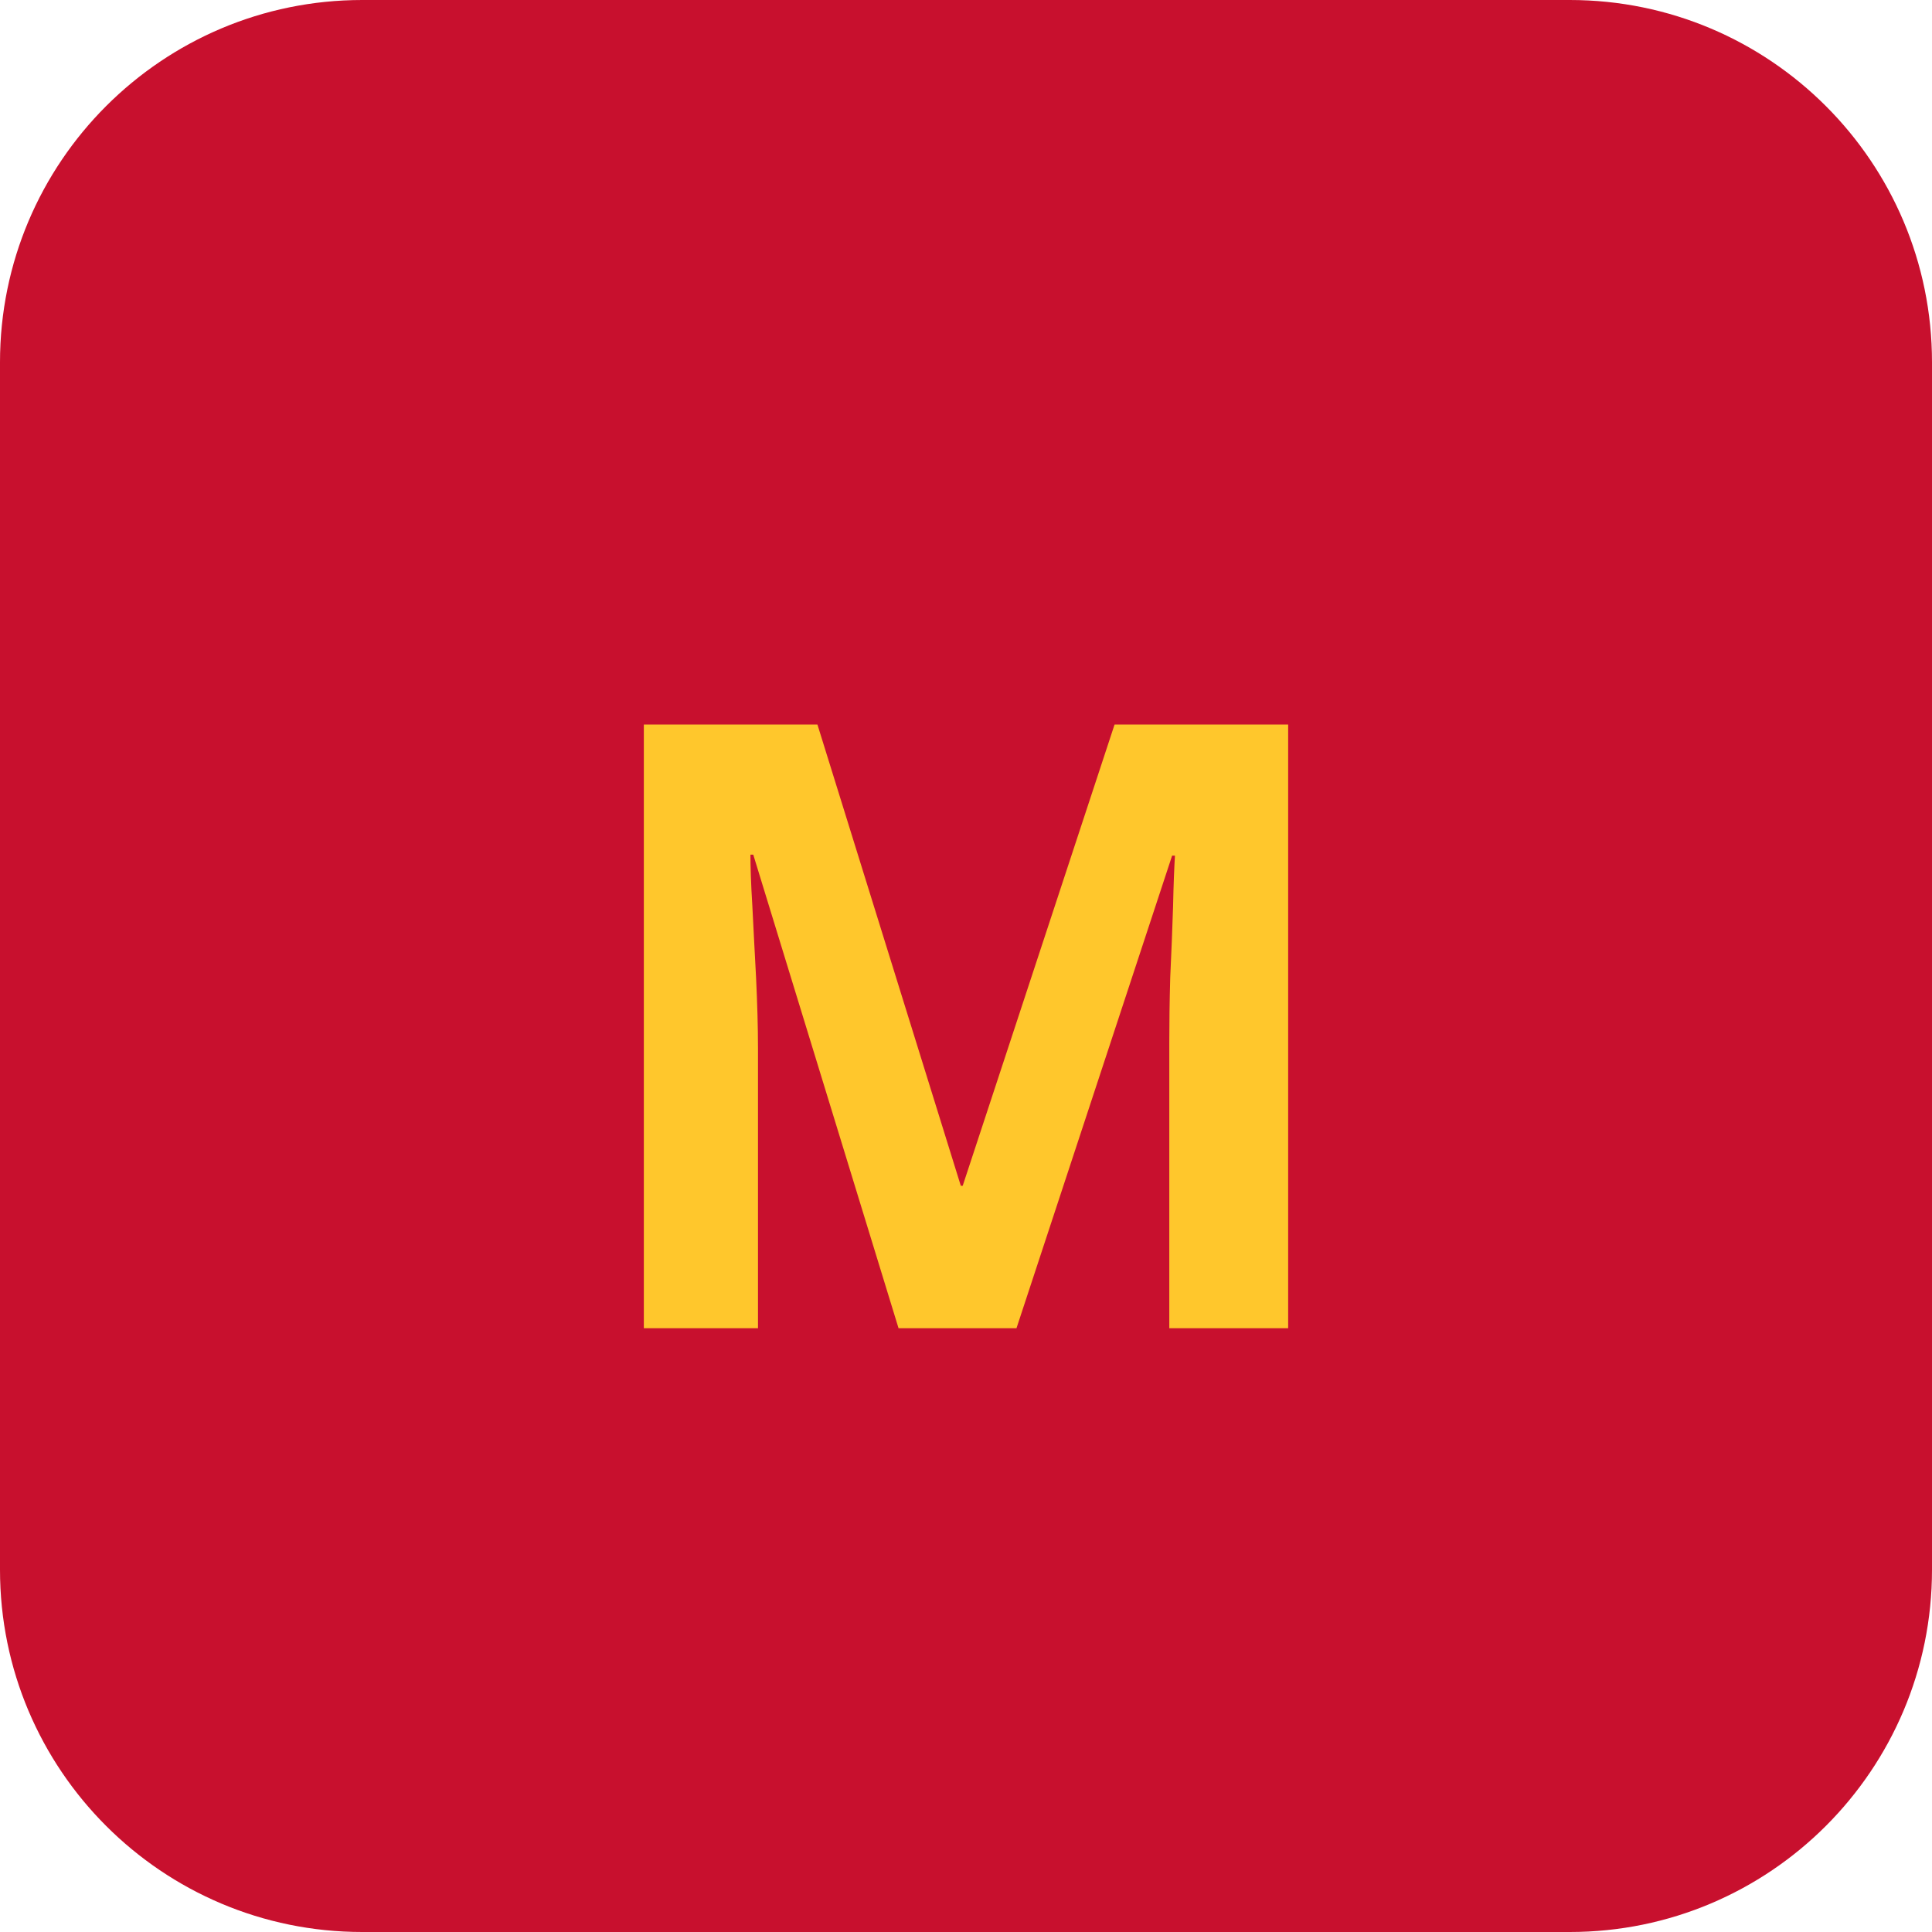
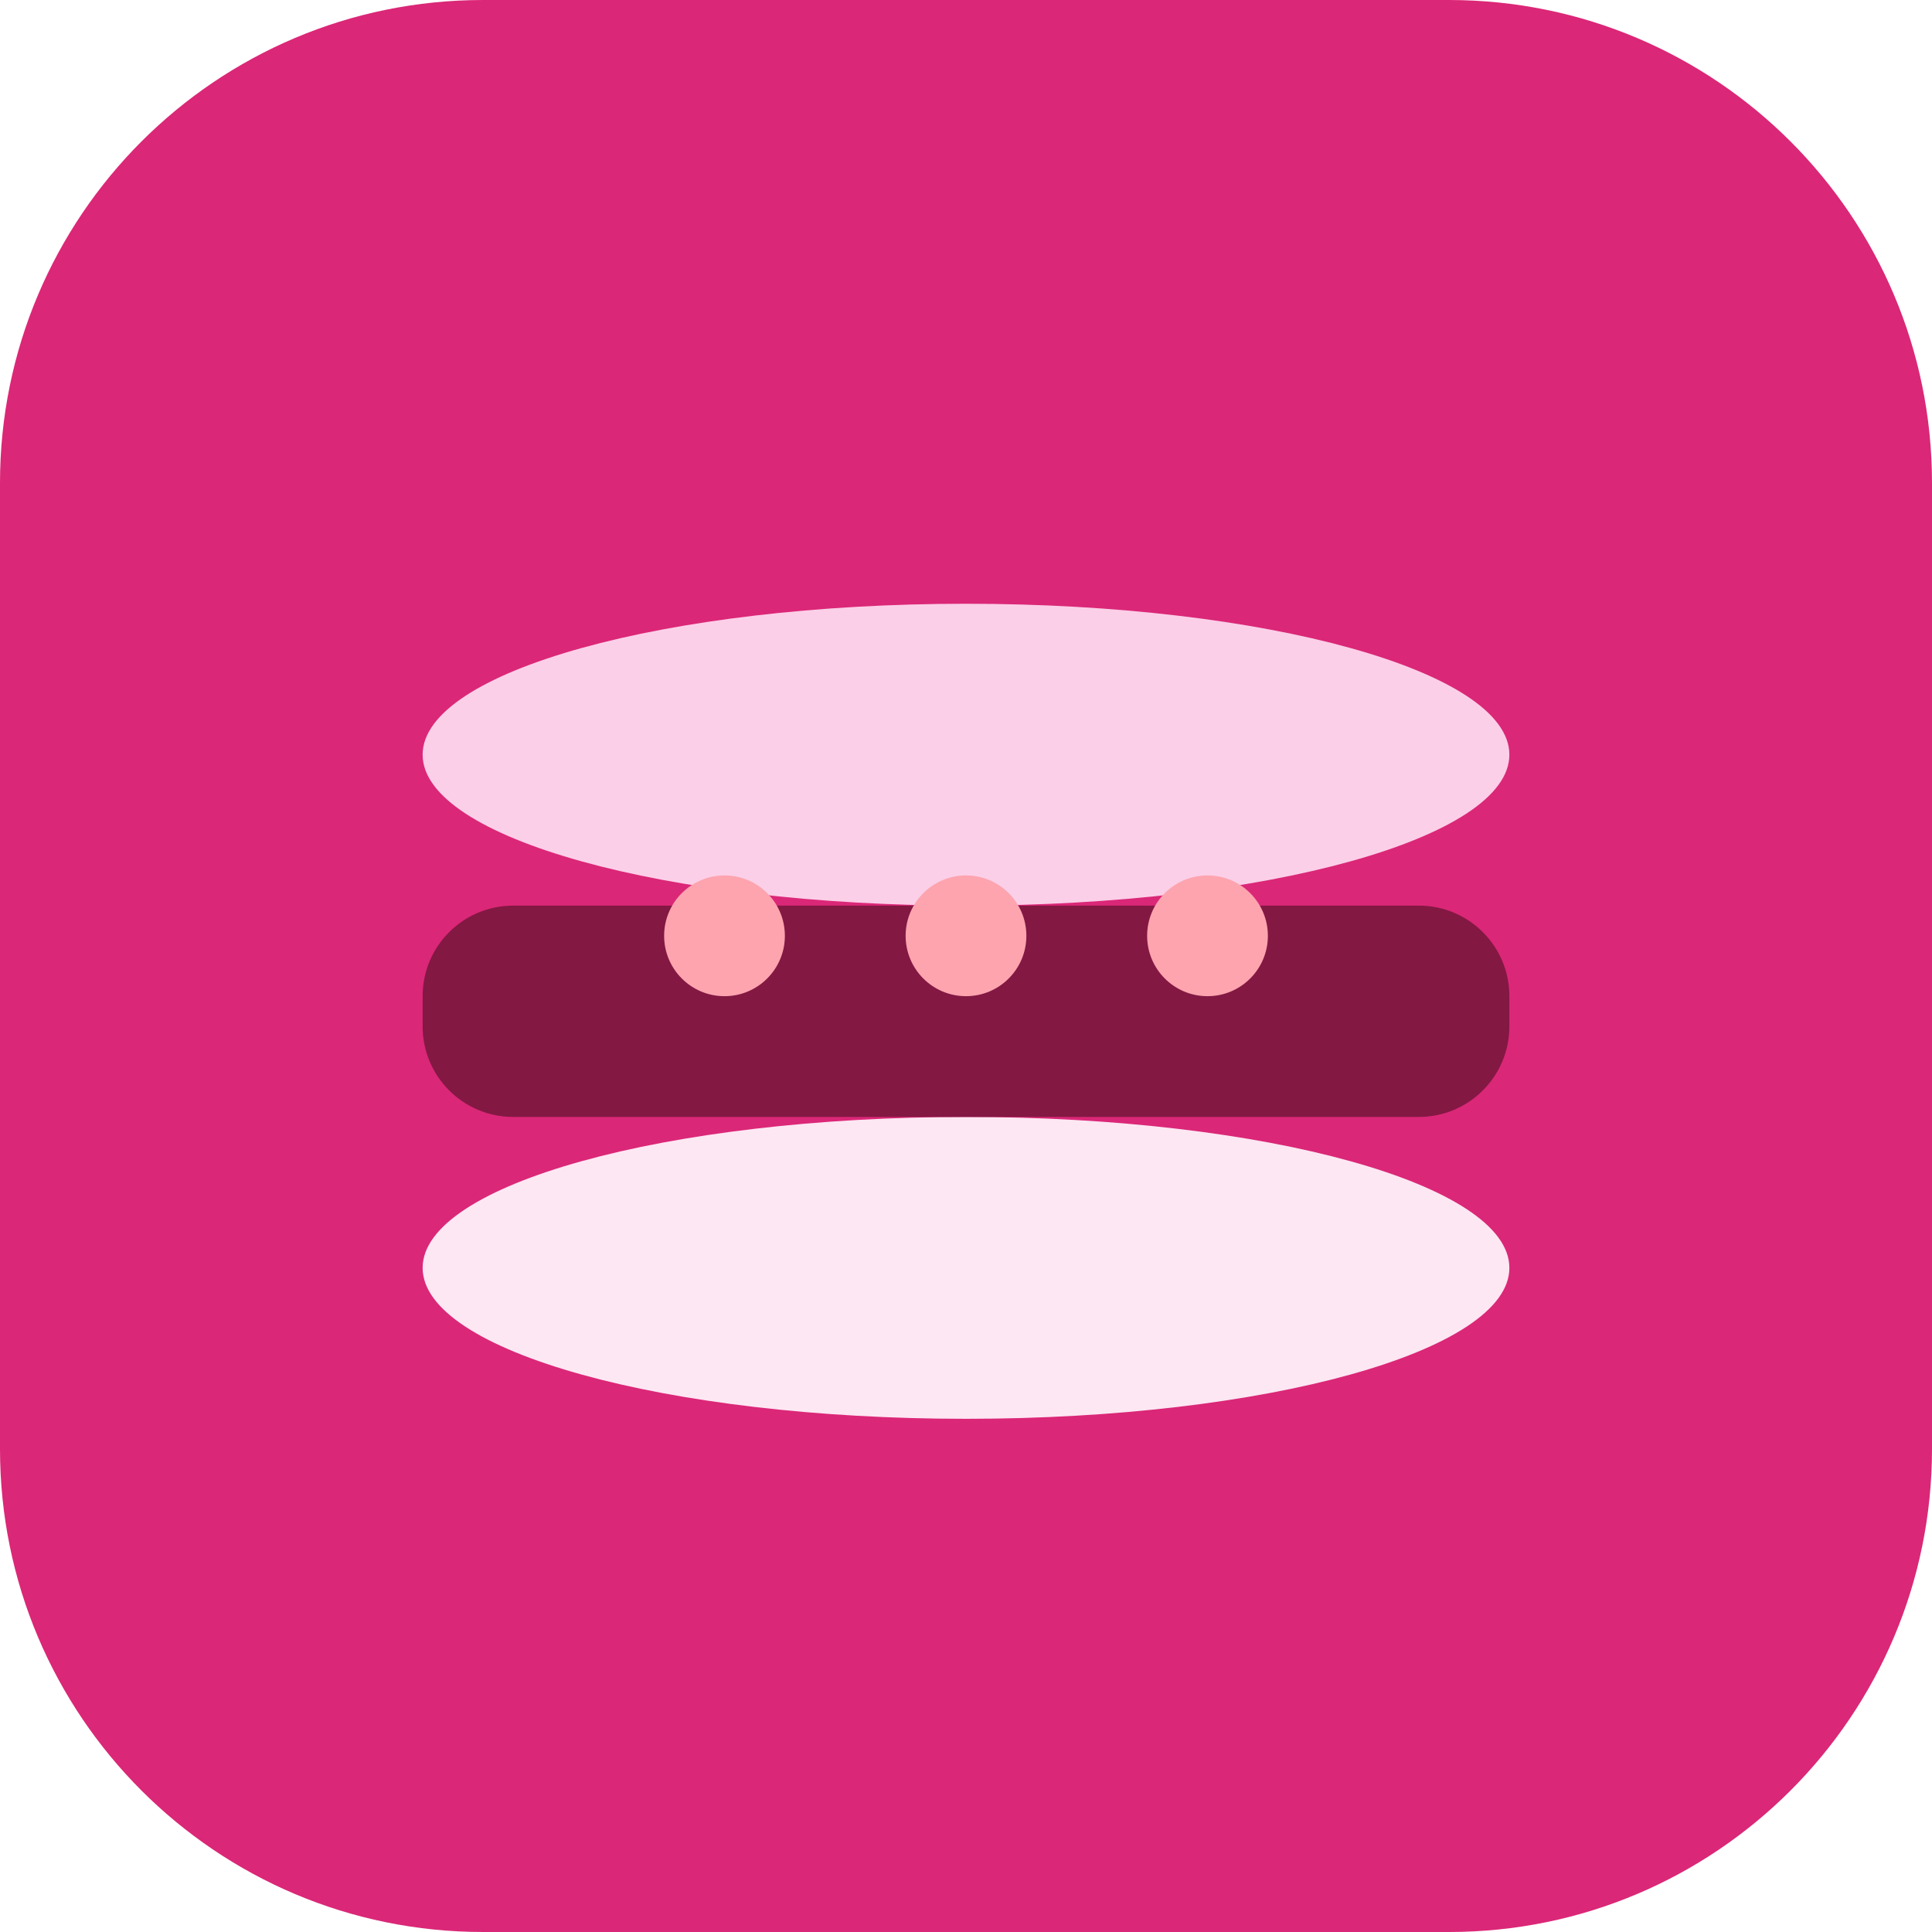
<svg xmlns="http://www.w3.org/2000/svg" viewBox="0 0 32 32">
-   <rect width="32" height="32" rx="6" fill="#c8102e" />
-   <text x="16" y="22" text-anchor="middle" font-family="Arial Black,sans-serif" font-size="14" font-weight="900" fill="#ffc72c">M</text>
+   <rect width="32" height="32" rx="8" fill="#db2777" />
+   <ellipse cx="16" cy="21" rx="9" ry="2.5" fill="#fce7f3" />
+   <rect x="7" y="15" width="18" height="3.5" rx="1.5" fill="#831843" />
+   <ellipse cx="16" cy="12.5" rx="9" ry="2.5" fill="#fbcfe8" />
+   <circle cx="12" cy="15.5" r="1" fill="#fda4af" />
+   <circle cx="16" cy="15.5" r="1" fill="#fda4af" />
+   <circle cx="20" cy="15.5" r="1" fill="#fda4af" />
</svg>
